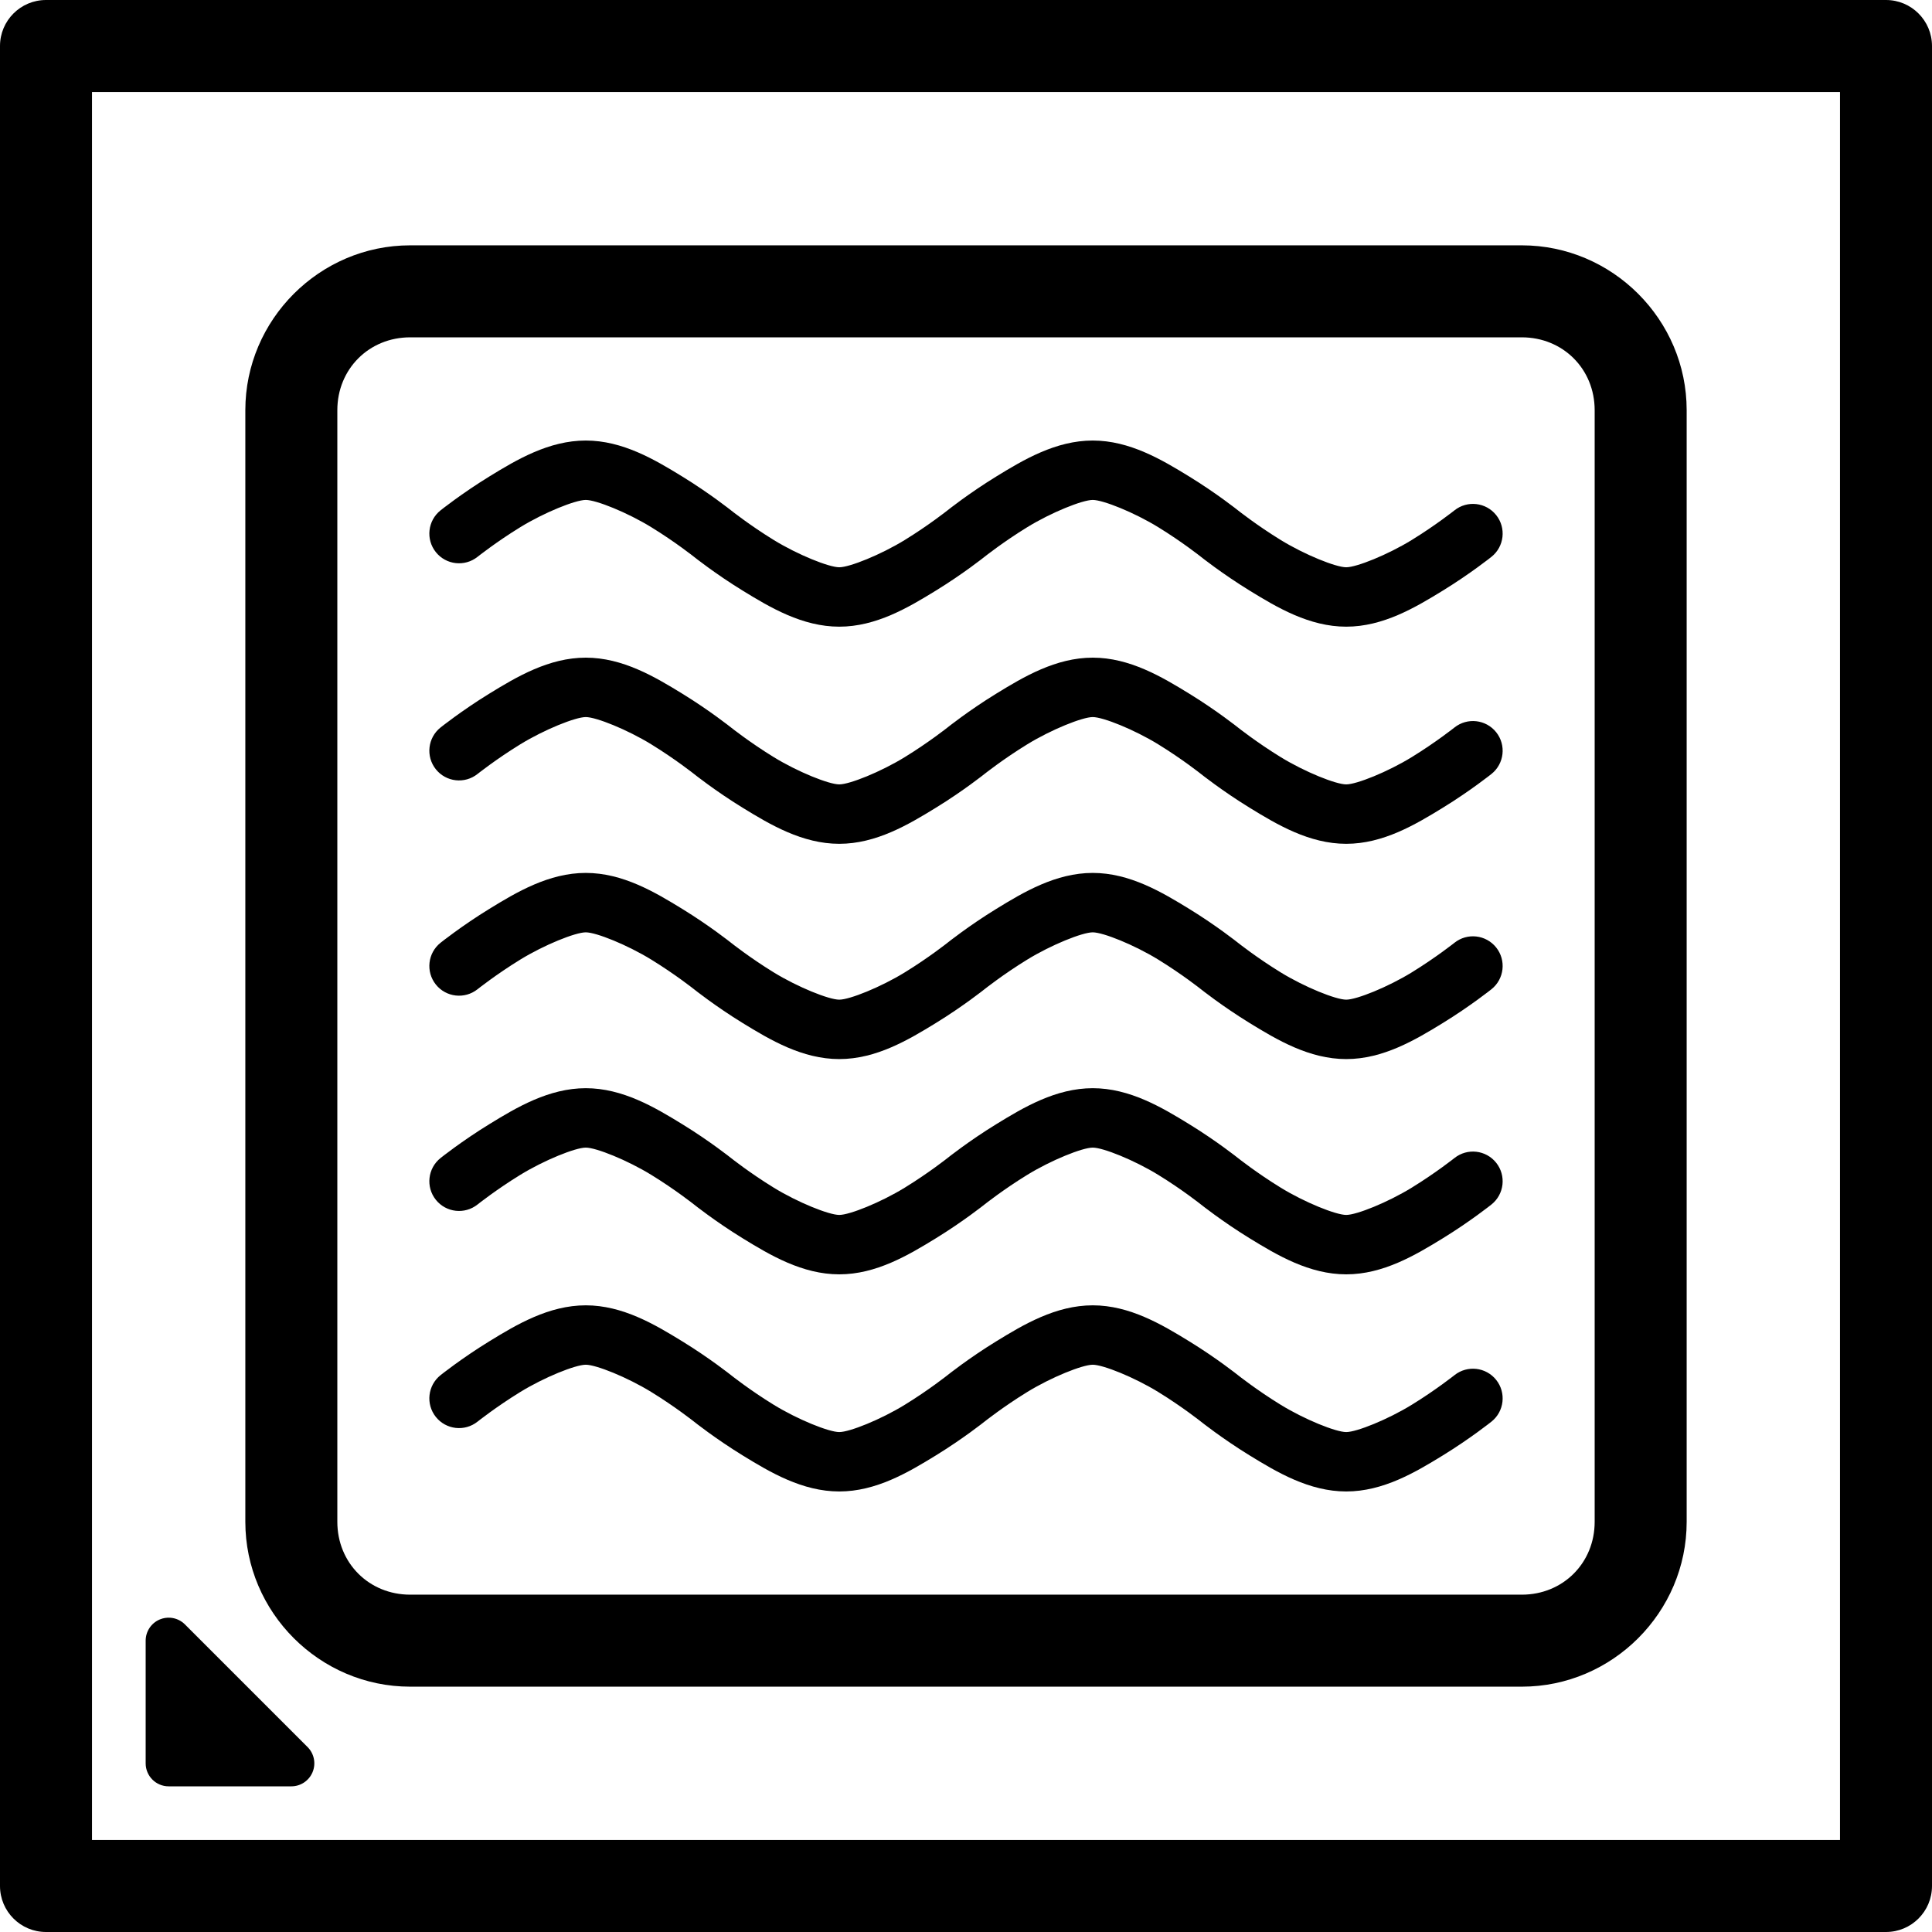
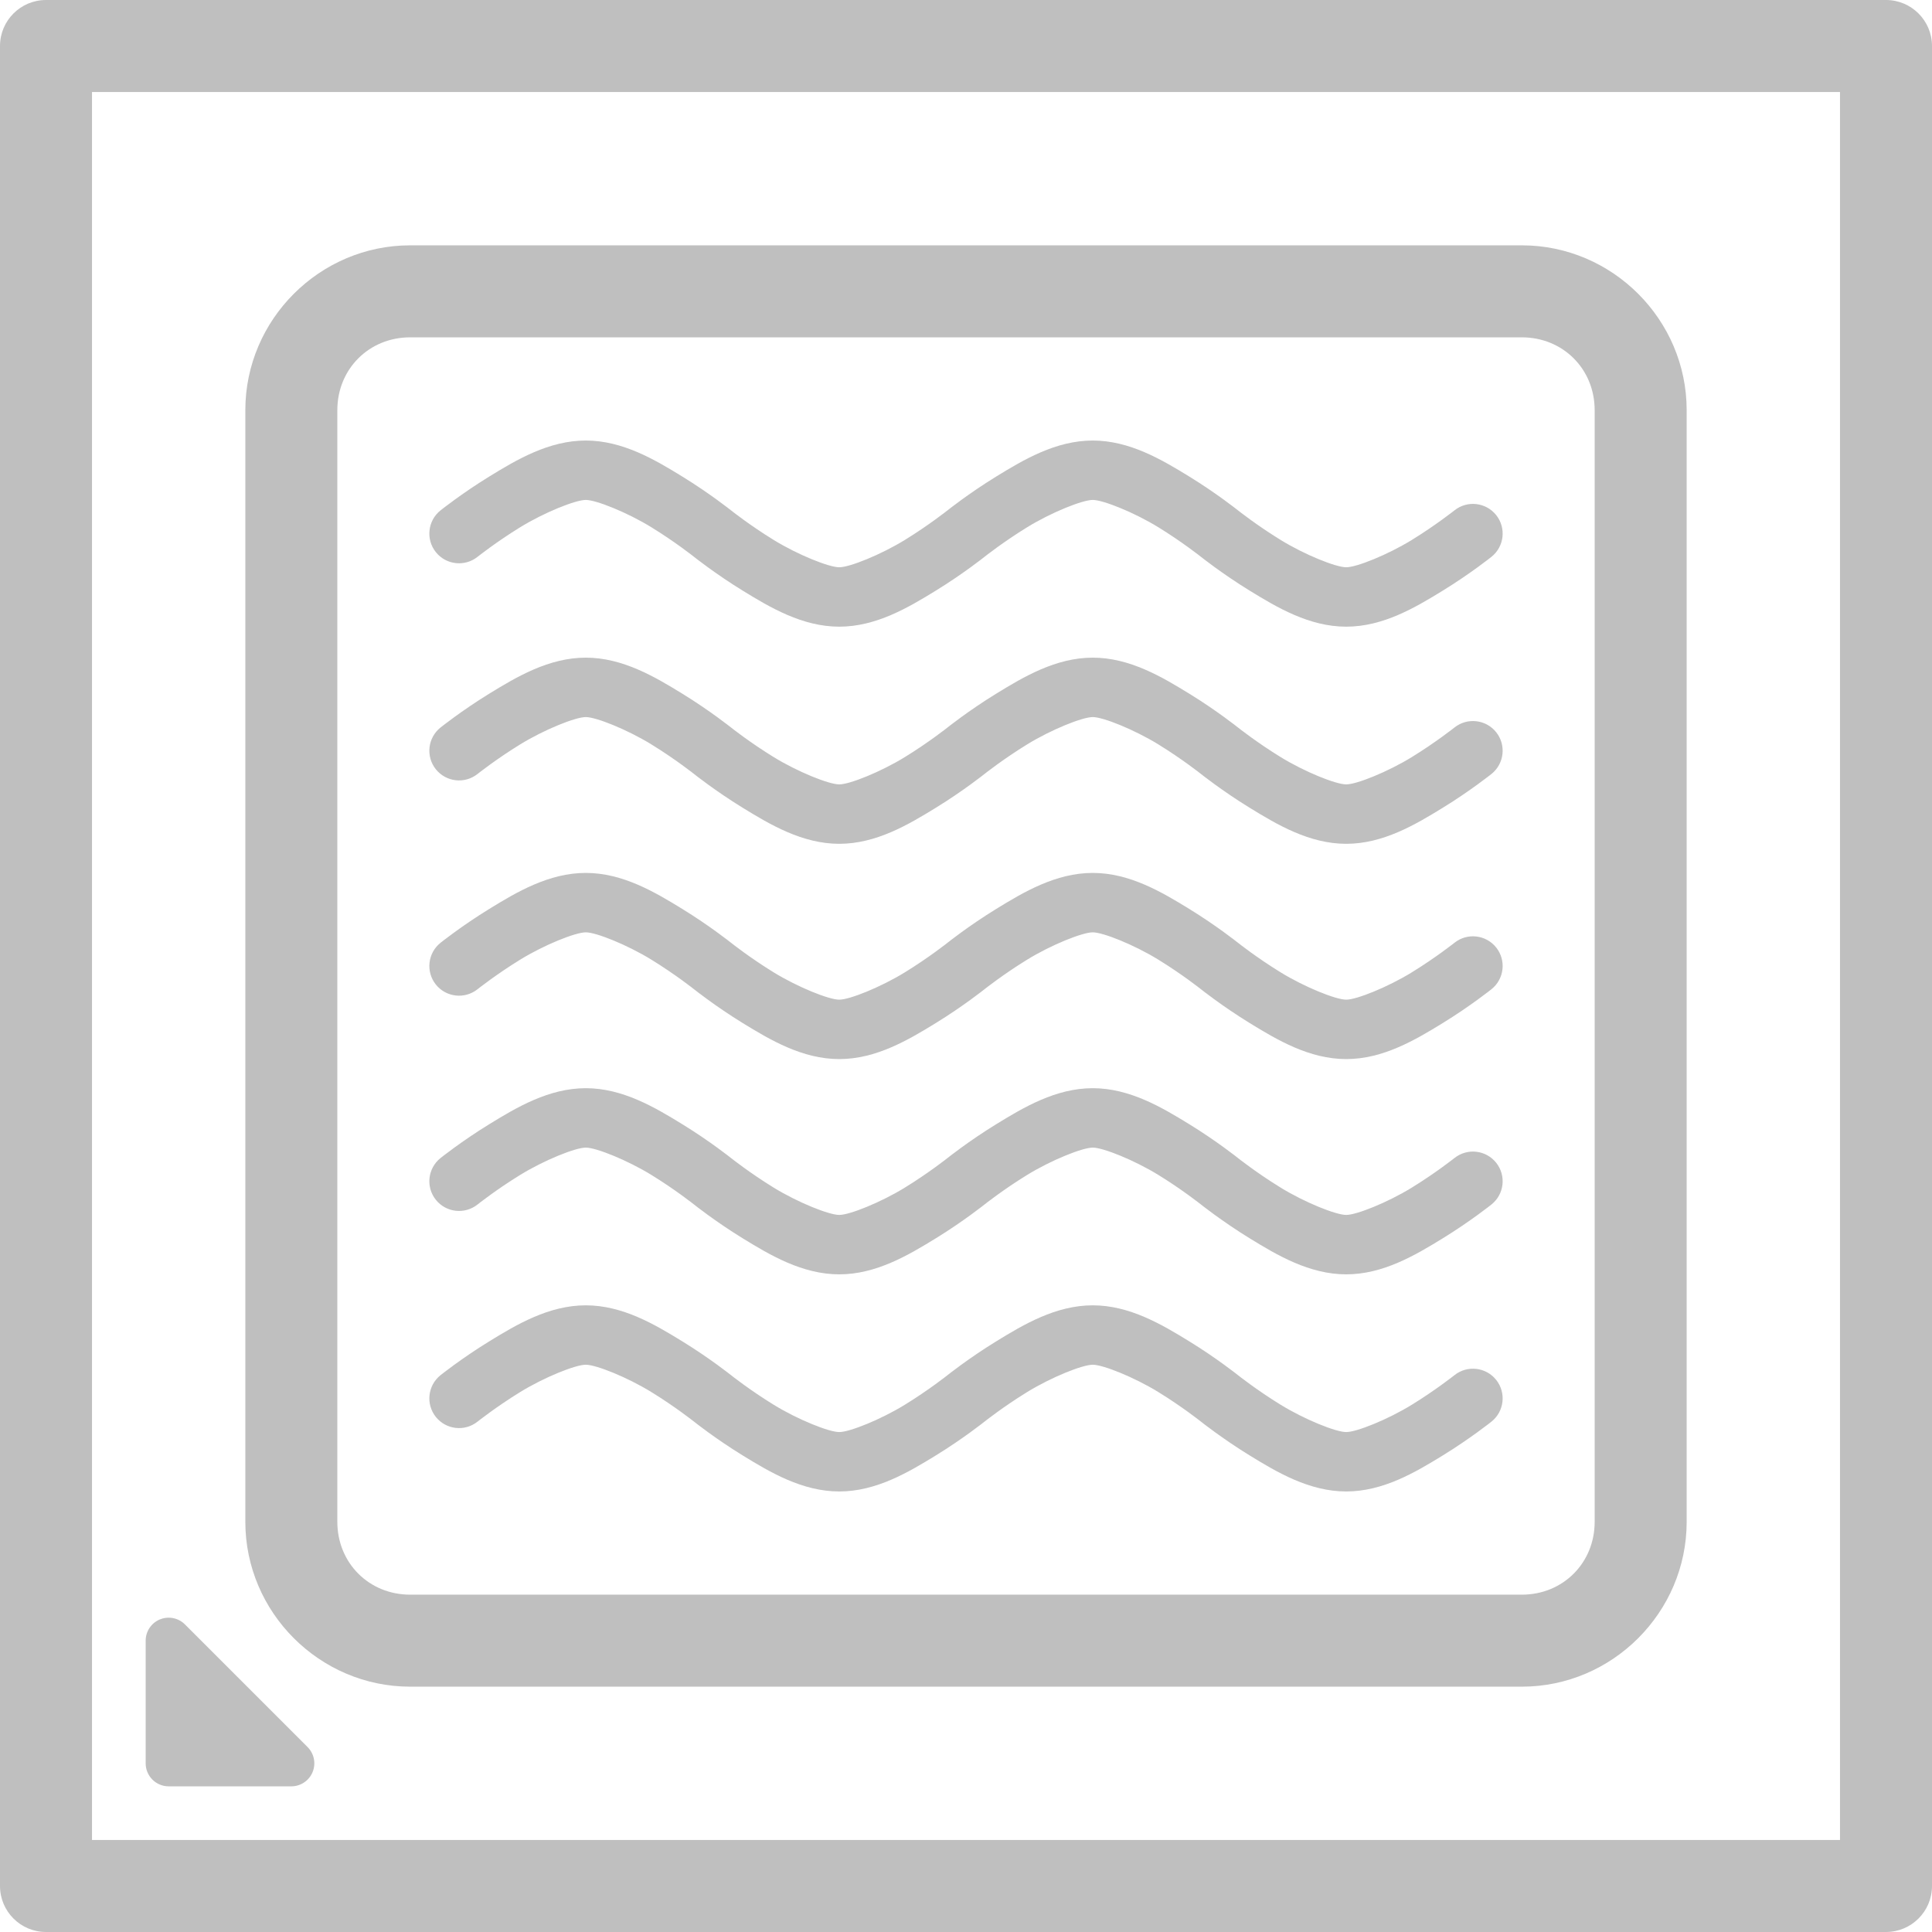
<svg xmlns="http://www.w3.org/2000/svg" width="252" height="252" viewBox="0 0 252 252" version="1.1" id="svg5" xml:space="preserve">
  <defs id="defs2" />
  <g id="layer1" transform="translate(-2,-2)">
-     <path id="path3222" style="color:#000000;fill:#000000;stroke-linecap:round;stroke-linejoin:round;-inkscape-stroke:none;paint-order:stroke fill markers" d="M 8 2 A 6.001 6.001 0 0 0 2 8 L 2 248 A 6.001 6.001 0 0 0 8 254 L 248 254 A 6.001 6.001 0 0 0 254 248 L 254 8 A 6.001 6.001 0 0 0 248 2 L 8 2 z M 14 14 L 242 14 L 242 242 L 14 242 L 14 14 z M 55.5 34 C 43.693 34 34 43.693 34 55.5 L 34 200.5 C 34 212.307 43.693 222 55.5 222 L 200.5 222 C 212.307 222 222 212.307 222 200.5 L 222 55.5 C 222 43.693 212.307 34 200.5 34 L 55.5 34 z M 55.5 46 L 200.5 46 C 205.867 46 210 50.133 210 55.5 L 210 200.5 C 210 205.867 205.867 210 200.5 210 L 55.5 210 C 50.133 210 46 205.867 46 200.5 L 46 55.5 C 46 50.133 50.133 46 55.5 46 z M 78.406 59.461 C 73.593 59.461 69.388 61.961 65.801 64.166 C 62.213 66.371 59.461 68.57 59.461 68.57 A 3.875 3.875 0 0 0 58.846 74.014 A 3.875 3.875 0 0 0 64.289 74.629 C 64.289 74.629 66.72 72.696 69.857 70.768 C 72.995 68.839 77.059 67.209 78.406 67.209 C 79.754 67.209 83.815 68.839 86.953 70.768 C 90.091 72.696 92.523 74.629 92.523 74.629 C 92.523 74.629 95.276 76.829 98.863 79.033 C 102.451 81.238 106.656 83.74 111.469 83.74 C 116.282 83.74 120.487 81.238 124.074 79.033 C 127.662 76.829 130.414 74.629 130.414 74.629 C 130.414 74.629 132.846 72.696 135.984 70.768 C 139.122 68.839 143.184 67.209 144.531 67.209 C 145.879 67.209 149.942 68.839 153.08 70.768 C 156.218 72.696 158.646 74.629 158.646 74.629 C 158.646 74.629 161.403 76.829 164.99 79.033 C 168.578 81.238 172.781 83.74 177.594 83.74 C 182.407 83.74 186.612 81.238 190.199 79.033 C 193.787 76.829 196.539 74.629 196.539 74.629 A 3.875 3.875 0 0 0 197.154 69.186 A 3.875 3.875 0 0 0 191.711 68.57 C 191.711 68.57 189.28 70.503 186.143 72.432 C 183.005 74.36 178.941 75.992 177.594 75.992 C 176.246 75.992 172.185 74.36 169.047 72.432 C 165.909 70.503 163.477 68.57 163.477 68.57 C 163.477 68.57 160.724 66.371 157.137 64.166 C 153.549 61.961 149.344 59.461 144.531 59.461 C 139.718 59.461 135.513 61.961 131.926 64.166 C 128.338 66.371 125.586 68.57 125.586 68.57 C 125.586 68.57 123.154 70.503 120.016 72.432 C 116.878 74.36 112.816 75.992 111.469 75.992 C 110.121 75.992 106.058 74.36 102.92 72.432 C 99.782 70.503 97.354 68.57 97.354 68.57 C 97.354 68.57 94.597 66.371 91.01 64.166 C 87.422 61.961 83.219 59.461 78.406 59.461 z M 78.406 87.781 C 73.593 87.781 69.388 90.284 65.801 92.488 C 62.213 94.693 59.461 96.893 59.461 96.893 A 3.875 3.875 0 0 0 58.846 102.336 A 3.875 3.875 0 0 0 64.289 102.951 C 64.289 102.951 66.72 101.018 69.857 99.09 C 72.995 97.162 77.059 95.531 78.406 95.531 C 79.754 95.531 83.815 97.162 86.953 99.09 C 90.091 101.018 92.523 102.951 92.523 102.951 C 92.523 102.951 95.276 105.151 98.863 107.355 C 102.451 109.56 106.656 112.062 111.469 112.062 C 116.282 112.062 120.487 109.56 124.074 107.355 C 127.662 105.151 130.414 102.951 130.414 102.951 C 130.414 102.951 132.846 101.018 135.984 99.09 C 139.122 97.162 143.184 95.531 144.531 95.531 C 145.879 95.531 149.942 97.162 153.08 99.09 C 156.218 101.018 158.646 102.951 158.646 102.951 C 158.646 102.951 161.403 105.151 164.99 107.355 C 168.578 109.56 172.781 112.062 177.594 112.062 C 182.407 112.062 186.612 109.56 190.199 107.355 C 193.787 105.151 196.539 102.951 196.539 102.951 A 3.875 3.875 0 0 0 197.154 97.508 A 3.875 3.875 0 0 0 191.711 96.893 C 191.711 96.893 189.28 98.826 186.143 100.754 C 183.005 102.682 178.941 104.312 177.594 104.312 C 176.246 104.312 172.185 102.682 169.047 100.754 C 165.909 98.826 163.477 96.893 163.477 96.893 C 163.477 96.893 160.724 94.693 157.137 92.488 C 153.549 90.284 149.344 87.781 144.531 87.781 C 139.718 87.781 135.513 90.284 131.926 92.488 C 128.338 94.693 125.586 96.893 125.586 96.893 C 125.586 96.893 123.154 98.826 120.016 100.754 C 116.878 102.682 112.816 104.312 111.469 104.312 C 110.121 104.312 106.058 102.682 102.92 100.754 C 99.782 98.826 97.354 96.893 97.354 96.893 C 97.354 96.893 94.597 94.693 91.01 92.488 C 87.422 90.284 83.219 87.781 78.406 87.781 z M 78.406 115.859 C 73.593 115.859 69.388 118.362 65.801 120.566 C 62.213 122.771 59.461 124.971 59.461 124.971 A 3.875 3.875 0 0 0 58.846 130.414 A 3.875 3.875 0 0 0 64.289 131.029 C 64.289 131.029 66.72 129.096 69.857 127.168 C 72.995 125.24 77.059 123.609 78.406 123.609 C 79.754 123.609 83.815 125.24 86.953 127.168 C 90.091 129.096 92.523 131.029 92.523 131.029 C 92.523 131.029 95.276 133.229 98.863 135.434 C 102.451 137.638 106.656 140.141 111.469 140.141 C 116.282 140.141 120.487 137.638 124.074 135.434 C 127.662 133.229 130.414 131.029 130.414 131.029 C 130.414 131.029 132.846 129.096 135.984 127.168 C 139.122 125.24 143.184 123.609 144.531 123.609 C 145.879 123.609 149.942 125.24 153.08 127.168 C 156.218 129.096 158.646 131.029 158.646 131.029 C 158.646 131.029 161.403 133.229 164.99 135.434 C 168.578 137.638 172.781 140.141 177.594 140.141 C 182.407 140.141 186.612 137.638 190.199 135.434 C 193.787 133.229 196.539 131.029 196.539 131.029 A 3.875 3.875 0 0 0 197.154 125.586 A 3.875 3.875 0 0 0 191.711 124.971 C 191.711 124.971 189.28 126.904 186.143 128.832 C 183.005 130.76 178.941 132.391 177.594 132.391 C 176.246 132.391 172.185 130.76 169.047 128.832 C 165.909 126.904 163.477 124.971 163.477 124.971 C 163.477 124.971 160.724 122.771 157.137 120.566 C 153.549 118.362 149.344 115.859 144.531 115.859 C 139.718 115.859 135.513 118.362 131.926 120.566 C 128.338 122.771 125.586 124.971 125.586 124.971 C 125.586 124.971 123.154 126.904 120.016 128.832 C 116.878 130.76 112.816 132.391 111.469 132.391 C 110.121 132.391 106.058 130.76 102.92 128.832 C 99.782 126.904 97.354 124.971 97.354 124.971 C 97.354 124.971 94.597 122.771 91.01 120.566 C 87.422 118.362 83.219 115.859 78.406 115.859 z M 78.406 143.938 C 73.593 143.938 69.388 146.44 65.801 148.645 C 62.213 150.849 59.461 153.049 59.461 153.049 A 3.875 3.875 0 0 0 58.846 158.492 A 3.875 3.875 0 0 0 64.289 159.107 C 64.289 159.107 66.72 157.174 69.857 155.246 C 72.995 153.318 77.059 151.688 78.406 151.688 C 79.754 151.688 83.815 153.318 86.953 155.246 C 90.091 157.174 92.523 159.107 92.523 159.107 C 92.523 159.107 95.276 161.307 98.863 163.512 C 102.451 165.716 106.656 168.219 111.469 168.219 C 116.282 168.219 120.487 165.716 124.074 163.512 C 127.662 161.307 130.414 159.107 130.414 159.107 C 130.414 159.107 132.846 157.174 135.984 155.246 C 139.122 153.318 143.184 151.688 144.531 151.688 C 145.879 151.688 149.942 153.318 153.08 155.246 C 156.218 157.174 158.646 159.107 158.646 159.107 C 158.646 159.107 161.403 161.307 164.99 163.512 C 168.578 165.716 172.781 168.219 177.594 168.219 C 182.407 168.219 186.612 165.716 190.199 163.512 C 193.787 161.307 196.539 159.107 196.539 159.107 A 3.875 3.875 0 0 0 197.154 153.664 A 3.875 3.875 0 0 0 191.711 153.049 C 191.711 153.049 189.28 154.982 186.143 156.91 C 183.005 158.838 178.941 160.469 177.594 160.469 C 176.246 160.469 172.185 158.838 169.047 156.91 C 165.909 154.982 163.477 153.049 163.477 153.049 C 163.477 153.049 160.724 150.849 157.137 148.645 C 153.549 146.44 149.344 143.938 144.531 143.938 C 139.718 143.938 135.513 146.44 131.926 148.645 C 128.338 150.849 125.586 153.049 125.586 153.049 C 125.586 153.049 123.154 154.982 120.016 156.91 C 116.878 158.838 112.816 160.469 111.469 160.469 C 110.121 160.469 106.058 158.838 102.92 156.91 C 99.782 154.982 97.354 153.049 97.354 153.049 C 97.354 153.049 94.597 150.849 91.01 148.645 C 87.422 146.44 83.219 143.938 78.406 143.938 z M 78.406 172.26 C 73.593 172.26 69.388 174.762 65.801 176.967 C 62.213 179.171 59.461 181.371 59.461 181.371 A 3.875 3.875 0 0 0 58.846 186.814 A 3.875 3.875 0 0 0 64.289 187.43 C 64.289 187.43 66.72 185.497 69.857 183.568 C 72.995 181.64 77.059 180.008 78.406 180.008 C 79.754 180.008 83.815 181.64 86.953 183.568 C 90.091 185.497 92.523 187.43 92.523 187.43 C 92.523 187.43 95.276 189.629 98.863 191.834 C 102.451 194.039 106.656 196.539 111.469 196.539 C 116.282 196.539 120.487 194.039 124.074 191.834 C 127.662 189.629 130.414 187.43 130.414 187.43 C 130.414 187.43 132.846 185.497 135.984 183.568 C 139.122 181.64 143.184 180.008 144.531 180.008 C 145.879 180.008 149.942 181.64 153.08 183.568 C 156.218 185.497 158.646 187.43 158.646 187.43 C 158.646 187.43 161.403 189.629 164.99 191.834 C 168.578 194.039 172.781 196.539 177.594 196.539 C 182.407 196.539 186.612 194.039 190.199 191.834 C 193.787 189.629 196.539 187.43 196.539 187.43 A 3.875 3.875 0 0 0 197.154 181.986 A 3.875 3.875 0 0 0 191.711 181.371 C 191.711 181.371 189.28 183.304 186.143 185.232 C 183.005 187.161 178.941 188.791 177.594 188.791 C 176.246 188.791 172.185 187.161 169.047 185.232 C 165.909 183.304 163.477 181.371 163.477 181.371 C 163.477 181.371 160.724 179.171 157.137 176.967 C 153.549 174.762 149.344 172.26 144.531 172.26 C 139.718 172.26 135.513 174.762 131.926 176.967 C 128.338 179.171 125.586 181.371 125.586 181.371 C 125.586 181.371 123.154 183.304 120.016 185.232 C 116.878 187.161 112.816 188.791 111.469 188.791 C 110.121 188.791 106.058 187.161 102.92 185.232 C 99.782 183.304 97.354 181.371 97.354 181.371 C 97.354 181.371 94.597 179.171 91.01 176.967 C 87.422 174.762 83.219 172.26 78.406 172.26 z M 24.234 213.01 A 3 3 0 0 0 22.852 213.229 A 3 3 0 0 0 21 216 L 21 232 A 3 3 0 0 0 24 235 L 40 235 A 3 3 0 0 0 42.121 229.879 L 26.121 213.879 A 3 3 0 0 0 24.234 213.01 z " />
+     <path id="path3222" style="color:#000000;fill:#7f7f7f7f;stroke-linecap:round;stroke-linejoin:round;-inkscape-stroke:none;paint-order:stroke fill markers" d="M 8 2 A 6.001 6.001 0 0 0 2 8 L 2 248 A 6.001 6.001 0 0 0 8 254 L 248 254 A 6.001 6.001 0 0 0 254 248 L 254 8 A 6.001 6.001 0 0 0 248 2 L 8 2 z M 14 14 L 242 14 L 242 242 L 14 242 L 14 14 z M 55.5 34 C 43.693 34 34 43.693 34 55.5 L 34 200.5 C 34 212.307 43.693 222 55.5 222 L 200.5 222 C 212.307 222 222 212.307 222 200.5 L 222 55.5 C 222 43.693 212.307 34 200.5 34 L 55.5 34 z M 55.5 46 L 200.5 46 C 205.867 46 210 50.133 210 55.5 L 210 200.5 C 210 205.867 205.867 210 200.5 210 L 55.5 210 C 50.133 210 46 205.867 46 200.5 L 46 55.5 C 46 50.133 50.133 46 55.5 46 z M 78.406 59.461 C 73.593 59.461 69.388 61.961 65.801 64.166 C 62.213 66.371 59.461 68.57 59.461 68.57 A 3.875 3.875 0 0 0 58.846 74.014 A 3.875 3.875 0 0 0 64.289 74.629 C 64.289 74.629 66.72 72.696 69.857 70.768 C 72.995 68.839 77.059 67.209 78.406 67.209 C 79.754 67.209 83.815 68.839 86.953 70.768 C 90.091 72.696 92.523 74.629 92.523 74.629 C 92.523 74.629 95.276 76.829 98.863 79.033 C 102.451 81.238 106.656 83.74 111.469 83.74 C 116.282 83.74 120.487 81.238 124.074 79.033 C 127.662 76.829 130.414 74.629 130.414 74.629 C 130.414 74.629 132.846 72.696 135.984 70.768 C 139.122 68.839 143.184 67.209 144.531 67.209 C 145.879 67.209 149.942 68.839 153.08 70.768 C 156.218 72.696 158.646 74.629 158.646 74.629 C 158.646 74.629 161.403 76.829 164.99 79.033 C 168.578 81.238 172.781 83.74 177.594 83.74 C 182.407 83.74 186.612 81.238 190.199 79.033 C 193.787 76.829 196.539 74.629 196.539 74.629 A 3.875 3.875 0 0 0 197.154 69.186 A 3.875 3.875 0 0 0 191.711 68.57 C 191.711 68.57 189.28 70.503 186.143 72.432 C 183.005 74.36 178.941 75.992 177.594 75.992 C 176.246 75.992 172.185 74.36 169.047 72.432 C 165.909 70.503 163.477 68.57 163.477 68.57 C 163.477 68.57 160.724 66.371 157.137 64.166 C 153.549 61.961 149.344 59.461 144.531 59.461 C 139.718 59.461 135.513 61.961 131.926 64.166 C 128.338 66.371 125.586 68.57 125.586 68.57 C 125.586 68.57 123.154 70.503 120.016 72.432 C 116.878 74.36 112.816 75.992 111.469 75.992 C 110.121 75.992 106.058 74.36 102.92 72.432 C 99.782 70.503 97.354 68.57 97.354 68.57 C 97.354 68.57 94.597 66.371 91.01 64.166 C 87.422 61.961 83.219 59.461 78.406 59.461 z M 78.406 87.781 C 73.593 87.781 69.388 90.284 65.801 92.488 C 62.213 94.693 59.461 96.893 59.461 96.893 A 3.875 3.875 0 0 0 58.846 102.336 A 3.875 3.875 0 0 0 64.289 102.951 C 64.289 102.951 66.72 101.018 69.857 99.09 C 72.995 97.162 77.059 95.531 78.406 95.531 C 79.754 95.531 83.815 97.162 86.953 99.09 C 90.091 101.018 92.523 102.951 92.523 102.951 C 92.523 102.951 95.276 105.151 98.863 107.355 C 102.451 109.56 106.656 112.062 111.469 112.062 C 116.282 112.062 120.487 109.56 124.074 107.355 C 127.662 105.151 130.414 102.951 130.414 102.951 C 130.414 102.951 132.846 101.018 135.984 99.09 C 139.122 97.162 143.184 95.531 144.531 95.531 C 145.879 95.531 149.942 97.162 153.08 99.09 C 156.218 101.018 158.646 102.951 158.646 102.951 C 158.646 102.951 161.403 105.151 164.99 107.355 C 168.578 109.56 172.781 112.062 177.594 112.062 C 182.407 112.062 186.612 109.56 190.199 107.355 C 193.787 105.151 196.539 102.951 196.539 102.951 A 3.875 3.875 0 0 0 197.154 97.508 A 3.875 3.875 0 0 0 191.711 96.893 C 191.711 96.893 189.28 98.826 186.143 100.754 C 183.005 102.682 178.941 104.312 177.594 104.312 C 176.246 104.312 172.185 102.682 169.047 100.754 C 165.909 98.826 163.477 96.893 163.477 96.893 C 163.477 96.893 160.724 94.693 157.137 92.488 C 153.549 90.284 149.344 87.781 144.531 87.781 C 139.718 87.781 135.513 90.284 131.926 92.488 C 128.338 94.693 125.586 96.893 125.586 96.893 C 125.586 96.893 123.154 98.826 120.016 100.754 C 116.878 102.682 112.816 104.312 111.469 104.312 C 110.121 104.312 106.058 102.682 102.92 100.754 C 99.782 98.826 97.354 96.893 97.354 96.893 C 97.354 96.893 94.597 94.693 91.01 92.488 C 87.422 90.284 83.219 87.781 78.406 87.781 z M 78.406 115.859 C 73.593 115.859 69.388 118.362 65.801 120.566 C 62.213 122.771 59.461 124.971 59.461 124.971 A 3.875 3.875 0 0 0 58.846 130.414 A 3.875 3.875 0 0 0 64.289 131.029 C 64.289 131.029 66.72 129.096 69.857 127.168 C 72.995 125.24 77.059 123.609 78.406 123.609 C 79.754 123.609 83.815 125.24 86.953 127.168 C 90.091 129.096 92.523 131.029 92.523 131.029 C 92.523 131.029 95.276 133.229 98.863 135.434 C 102.451 137.638 106.656 140.141 111.469 140.141 C 116.282 140.141 120.487 137.638 124.074 135.434 C 127.662 133.229 130.414 131.029 130.414 131.029 C 130.414 131.029 132.846 129.096 135.984 127.168 C 139.122 125.24 143.184 123.609 144.531 123.609 C 145.879 123.609 149.942 125.24 153.08 127.168 C 156.218 129.096 158.646 131.029 158.646 131.029 C 158.646 131.029 161.403 133.229 164.99 135.434 C 168.578 137.638 172.781 140.141 177.594 140.141 C 182.407 140.141 186.612 137.638 190.199 135.434 C 193.787 133.229 196.539 131.029 196.539 131.029 A 3.875 3.875 0 0 0 197.154 125.586 A 3.875 3.875 0 0 0 191.711 124.971 C 191.711 124.971 189.28 126.904 186.143 128.832 C 183.005 130.76 178.941 132.391 177.594 132.391 C 176.246 132.391 172.185 130.76 169.047 128.832 C 165.909 126.904 163.477 124.971 163.477 124.971 C 163.477 124.971 160.724 122.771 157.137 120.566 C 153.549 118.362 149.344 115.859 144.531 115.859 C 139.718 115.859 135.513 118.362 131.926 120.566 C 128.338 122.771 125.586 124.971 125.586 124.971 C 125.586 124.971 123.154 126.904 120.016 128.832 C 116.878 130.76 112.816 132.391 111.469 132.391 C 110.121 132.391 106.058 130.76 102.92 128.832 C 99.782 126.904 97.354 124.971 97.354 124.971 C 97.354 124.971 94.597 122.771 91.01 120.566 C 87.422 118.362 83.219 115.859 78.406 115.859 z M 78.406 143.938 C 73.593 143.938 69.388 146.44 65.801 148.645 C 62.213 150.849 59.461 153.049 59.461 153.049 A 3.875 3.875 0 0 0 58.846 158.492 A 3.875 3.875 0 0 0 64.289 159.107 C 64.289 159.107 66.72 157.174 69.857 155.246 C 72.995 153.318 77.059 151.688 78.406 151.688 C 79.754 151.688 83.815 153.318 86.953 155.246 C 90.091 157.174 92.523 159.107 92.523 159.107 C 92.523 159.107 95.276 161.307 98.863 163.512 C 102.451 165.716 106.656 168.219 111.469 168.219 C 116.282 168.219 120.487 165.716 124.074 163.512 C 127.662 161.307 130.414 159.107 130.414 159.107 C 130.414 159.107 132.846 157.174 135.984 155.246 C 139.122 153.318 143.184 151.688 144.531 151.688 C 145.879 151.688 149.942 153.318 153.08 155.246 C 156.218 157.174 158.646 159.107 158.646 159.107 C 158.646 159.107 161.403 161.307 164.99 163.512 C 168.578 165.716 172.781 168.219 177.594 168.219 C 182.407 168.219 186.612 165.716 190.199 163.512 C 193.787 161.307 196.539 159.107 196.539 159.107 A 3.875 3.875 0 0 0 197.154 153.664 A 3.875 3.875 0 0 0 191.711 153.049 C 191.711 153.049 189.28 154.982 186.143 156.91 C 183.005 158.838 178.941 160.469 177.594 160.469 C 176.246 160.469 172.185 158.838 169.047 156.91 C 165.909 154.982 163.477 153.049 163.477 153.049 C 163.477 153.049 160.724 150.849 157.137 148.645 C 153.549 146.44 149.344 143.938 144.531 143.938 C 139.718 143.938 135.513 146.44 131.926 148.645 C 128.338 150.849 125.586 153.049 125.586 153.049 C 125.586 153.049 123.154 154.982 120.016 156.91 C 116.878 158.838 112.816 160.469 111.469 160.469 C 110.121 160.469 106.058 158.838 102.92 156.91 C 99.782 154.982 97.354 153.049 97.354 153.049 C 97.354 153.049 94.597 150.849 91.01 148.645 C 87.422 146.44 83.219 143.938 78.406 143.938 z M 78.406 172.26 C 73.593 172.26 69.388 174.762 65.801 176.967 C 62.213 179.171 59.461 181.371 59.461 181.371 A 3.875 3.875 0 0 0 58.846 186.814 A 3.875 3.875 0 0 0 64.289 187.43 C 64.289 187.43 66.72 185.497 69.857 183.568 C 72.995 181.64 77.059 180.008 78.406 180.008 C 79.754 180.008 83.815 181.64 86.953 183.568 C 90.091 185.497 92.523 187.43 92.523 187.43 C 92.523 187.43 95.276 189.629 98.863 191.834 C 102.451 194.039 106.656 196.539 111.469 196.539 C 116.282 196.539 120.487 194.039 124.074 191.834 C 127.662 189.629 130.414 187.43 130.414 187.43 C 130.414 187.43 132.846 185.497 135.984 183.568 C 139.122 181.64 143.184 180.008 144.531 180.008 C 145.879 180.008 149.942 181.64 153.08 183.568 C 156.218 185.497 158.646 187.43 158.646 187.43 C 158.646 187.43 161.403 189.629 164.99 191.834 C 168.578 194.039 172.781 196.539 177.594 196.539 C 182.407 196.539 186.612 194.039 190.199 191.834 C 193.787 189.629 196.539 187.43 196.539 187.43 A 3.875 3.875 0 0 0 197.154 181.986 A 3.875 3.875 0 0 0 191.711 181.371 C 191.711 181.371 189.28 183.304 186.143 185.232 C 183.005 187.161 178.941 188.791 177.594 188.791 C 176.246 188.791 172.185 187.161 169.047 185.232 C 165.909 183.304 163.477 181.371 163.477 181.371 C 163.477 181.371 160.724 179.171 157.137 176.967 C 153.549 174.762 149.344 172.26 144.531 172.26 C 139.718 172.26 135.513 174.762 131.926 176.967 C 128.338 179.171 125.586 181.371 125.586 181.371 C 125.586 181.371 123.154 183.304 120.016 185.232 C 116.878 187.161 112.816 188.791 111.469 188.791 C 110.121 188.791 106.058 187.161 102.92 185.232 C 99.782 183.304 97.354 181.371 97.354 181.371 C 97.354 181.371 94.597 179.171 91.01 176.967 C 87.422 174.762 83.219 172.26 78.406 172.26 z M 24.234 213.01 A 3 3 0 0 0 22.852 213.229 A 3 3 0 0 0 21 216 L 21 232 A 3 3 0 0 0 24 235 L 40 235 A 3 3 0 0 0 42.121 229.879 L 26.121 213.879 A 3 3 0 0 0 24.234 213.01 z " />
    <g id="layer1-2" transform="matrix(0.5468751,0,0,0.5468751,57.99999,57.99999)" />
  </g>
</svg>
